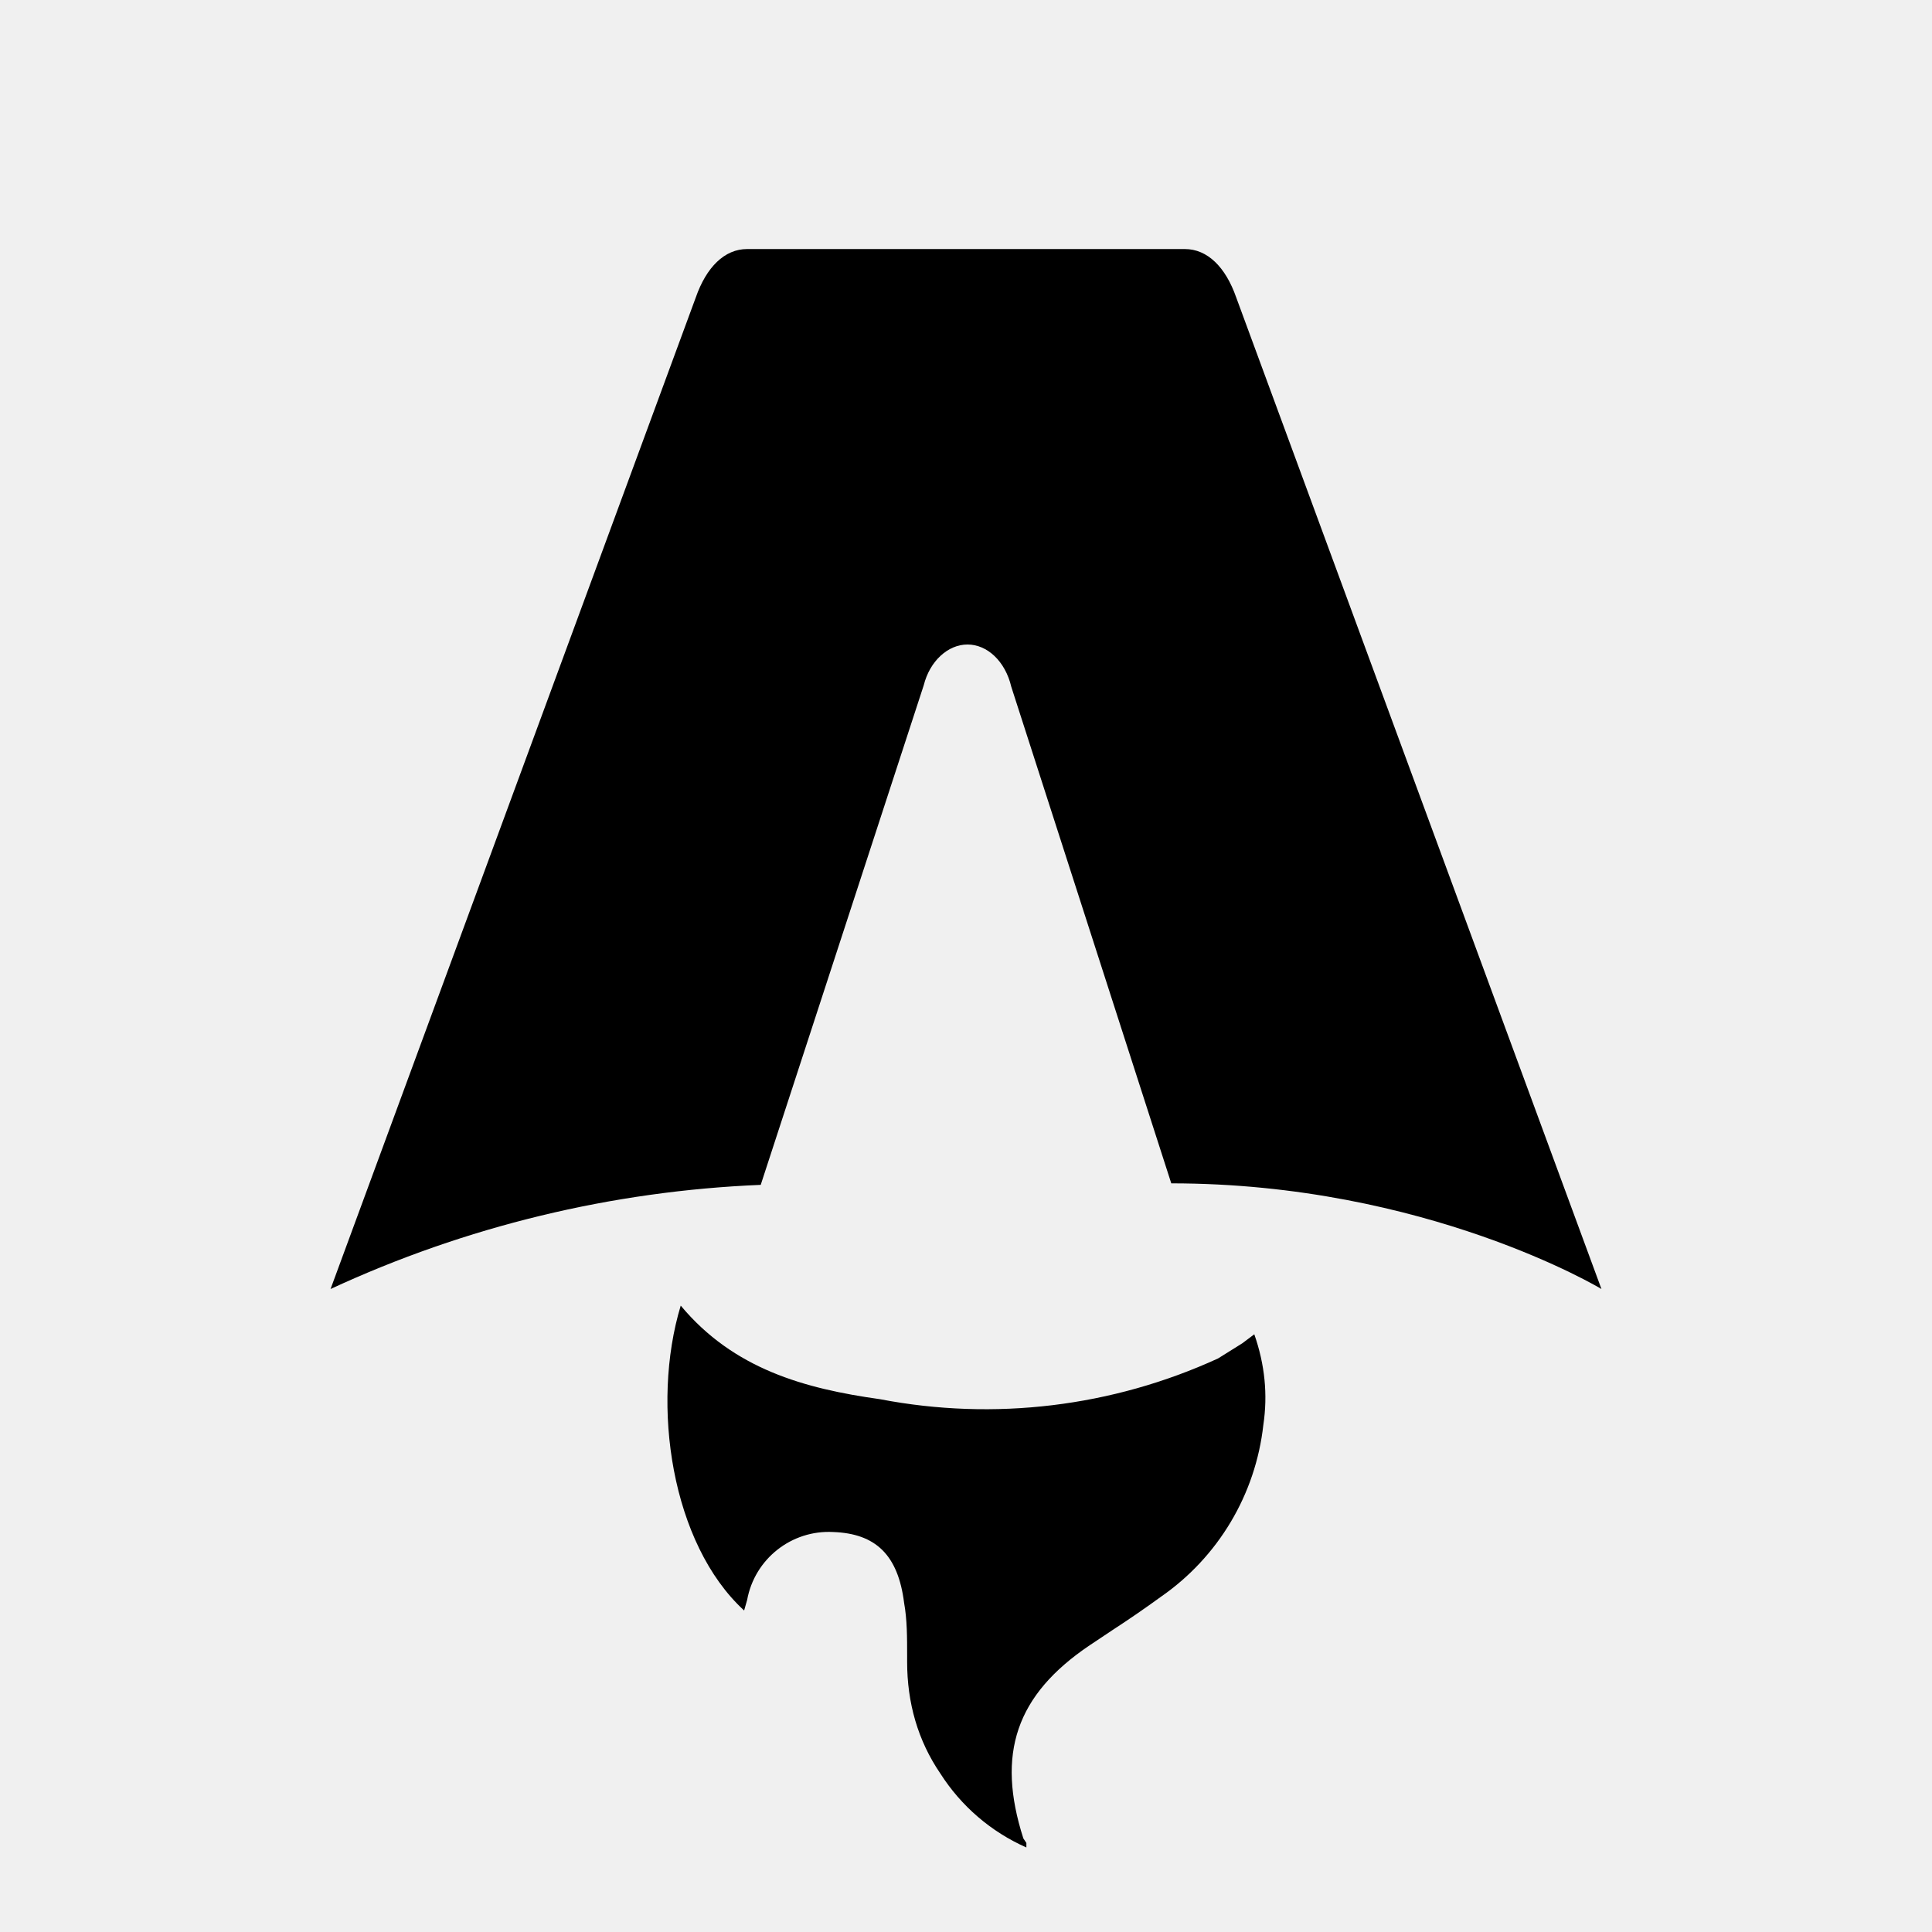
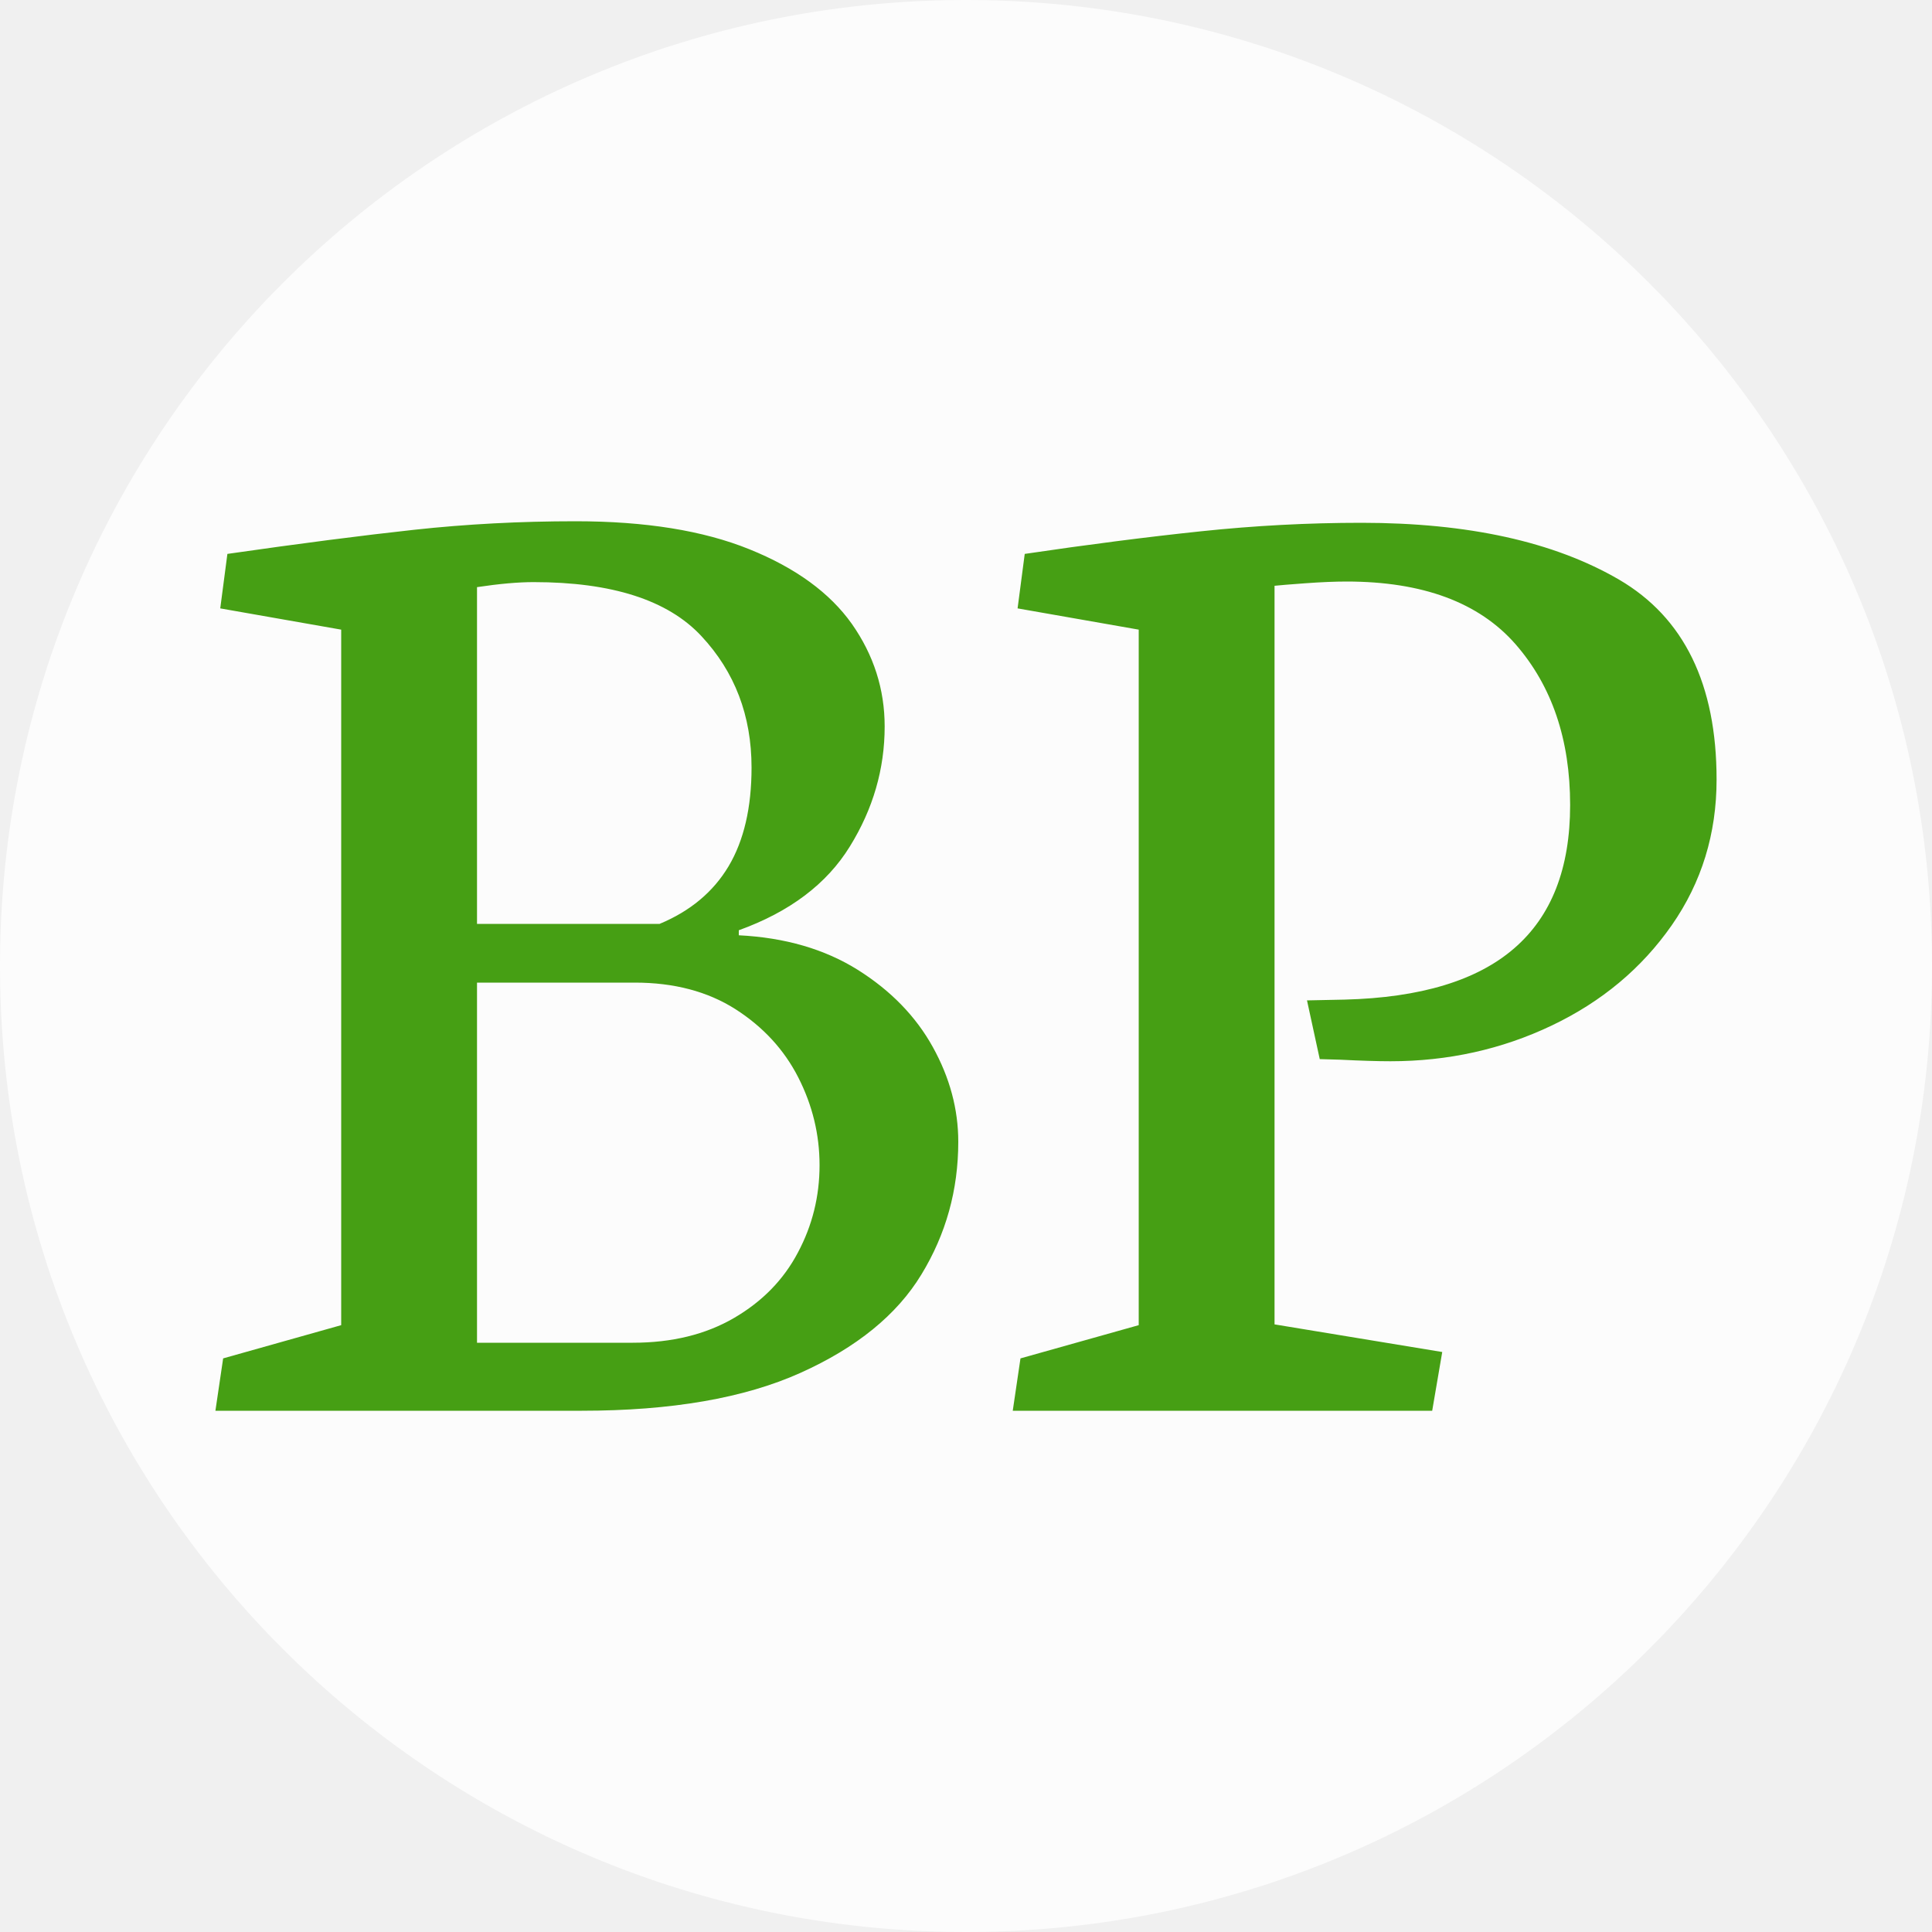
- <svg xmlns="http://www.w3.org/2000/svg" fill="none" viewBox="0 0 128 128">
-   <path d="M50.4 78.5a75.1 75.1 0 0 0-28.5 6.9l24.2-65.7c.7-2 1.9-3.2 3.4-3.2h29c1.5 0 2.7 1.2 3.4 3.2l24.2 65.7s-11.6-7-28.5-7L67 45.5c-.4-1.7-1.6-2.8-2.9-2.8-1.3 0-2.5 1.1-2.9 2.7L50.4 78.5Zm-1.1 28.2Zm-4.2-20.2c-2 6.6-.6 15.8 4.2 20.2a17.5 17.5 0 0 1 .2-.7 5.5 5.5 0 0 1 5.7-4.5c2.8.1 4.3 1.5 4.7 4.7.2 1.1.2 2.3.2 3.5v.4c0 2.7.7 5.2 2.2 7.4a13 13 0 0 0 5.7 4.9v-.3l-.2-.3c-1.8-5.6-.5-9.5 4.4-12.8l1.5-1a73 73 0 0 0 3.2-2.2 16 16 0 0 0 6.8-11.4c.3-2 .1-4-.6-6l-.8.6-1.6 1a37 37 0 0 1-22.4 2.7c-5-.7-9.7-2-13.2-6.2Z" />
-   <style>
-         path { fill: #000; }
-         @media (prefers-color-scheme: dark) {
-             path { fill: #FFF; }
-         }
-     </style>
+ <svg xmlns="http://www.w3.org/2000/svg" width="256" height="256" viewBox="0 0 100 100">
+   <rect width="100" height="100" rx="50" fill="#fcfcfc" />
+   <path d="M30.11 73.02Q37.07 73.02 41.43 71.06Q45.79 69.10 47.69 65.97Q49.60 62.84 49.60 59.10L49.60 59.10Q49.60 56.57 48.28 54.19Q46.96 51.81 44.40 50.20Q41.83 48.59 38.24 48.41L38.24 48.41L38.24 48.15Q42.20 46.72 43.99 43.81Q45.79 40.90 45.79 37.60L45.79 37.60Q45.79 34.71 44.09 32.29Q42.38 29.88 38.79 28.43Q35.21 26.98 29.79 26.98L29.79 26.98Q25.50 26.98 21.45 27.42Q17.41 27.86 11.77 28.67L11.77 28.67L11.40 31.49L17.66 32.59L17.66 68.59L11.55 70.31L11.15 73.02L30.11 73.02ZM24.69 30.39Q26.42 30.13 27.62 30.13L27.62 30.13Q33.70 30.13 36.30 32.92Q38.90 35.70 38.90 39.73L38.90 39.73Q38.90 42.84 37.71 44.84Q36.52 46.83 34.14 47.82L34.14 47.82L24.69 47.82L24.69 30.39ZM24.69 50.86L32.86 50.86Q35.90 50.86 38.06 52.23Q40.22 53.61 41.32 55.77Q42.42 57.93 42.42 60.31L42.42 60.31Q42.42 62.73 41.30 64.83Q40.19 66.94 37.99 68.22Q35.79 69.50 32.75 69.50L32.75 69.50L24.69 69.50L24.69 50.86ZM74.13 73.02L74.65 69.98L65.97 68.55L65.97 30.32Q66.33 30.28 67.56 30.19Q68.79 30.10 69.70 30.10L69.70 30.10Q75.60 30.10 78.44 33.34Q81.27 36.58 81.27 41.67L81.27 41.67Q81.27 46.58 78.38 49.08Q75.49 51.59 69.59 51.74L69.59 51.74L67.65 51.78L68.31 54.82L69.37 54.85Q70.98 54.93 71.97 54.93L71.97 54.93Q76.44 54.93 80.32 53.08Q84.20 51.23 86.53 47.89Q88.85 44.56 88.85 40.35L88.85 40.35Q88.85 32.95 83.80 30.00Q78.75 27.06 70.47 27.06L70.47 27.06Q66.33 27.06 62.16 27.50Q57.98 27.94 53.04 28.67L53.04 28.67L52.67 31.49L58.94 32.59L58.94 68.59L52.82 70.31L52.42 73.02L74.13 73.02Z" fill="#469f14" />
</svg>
